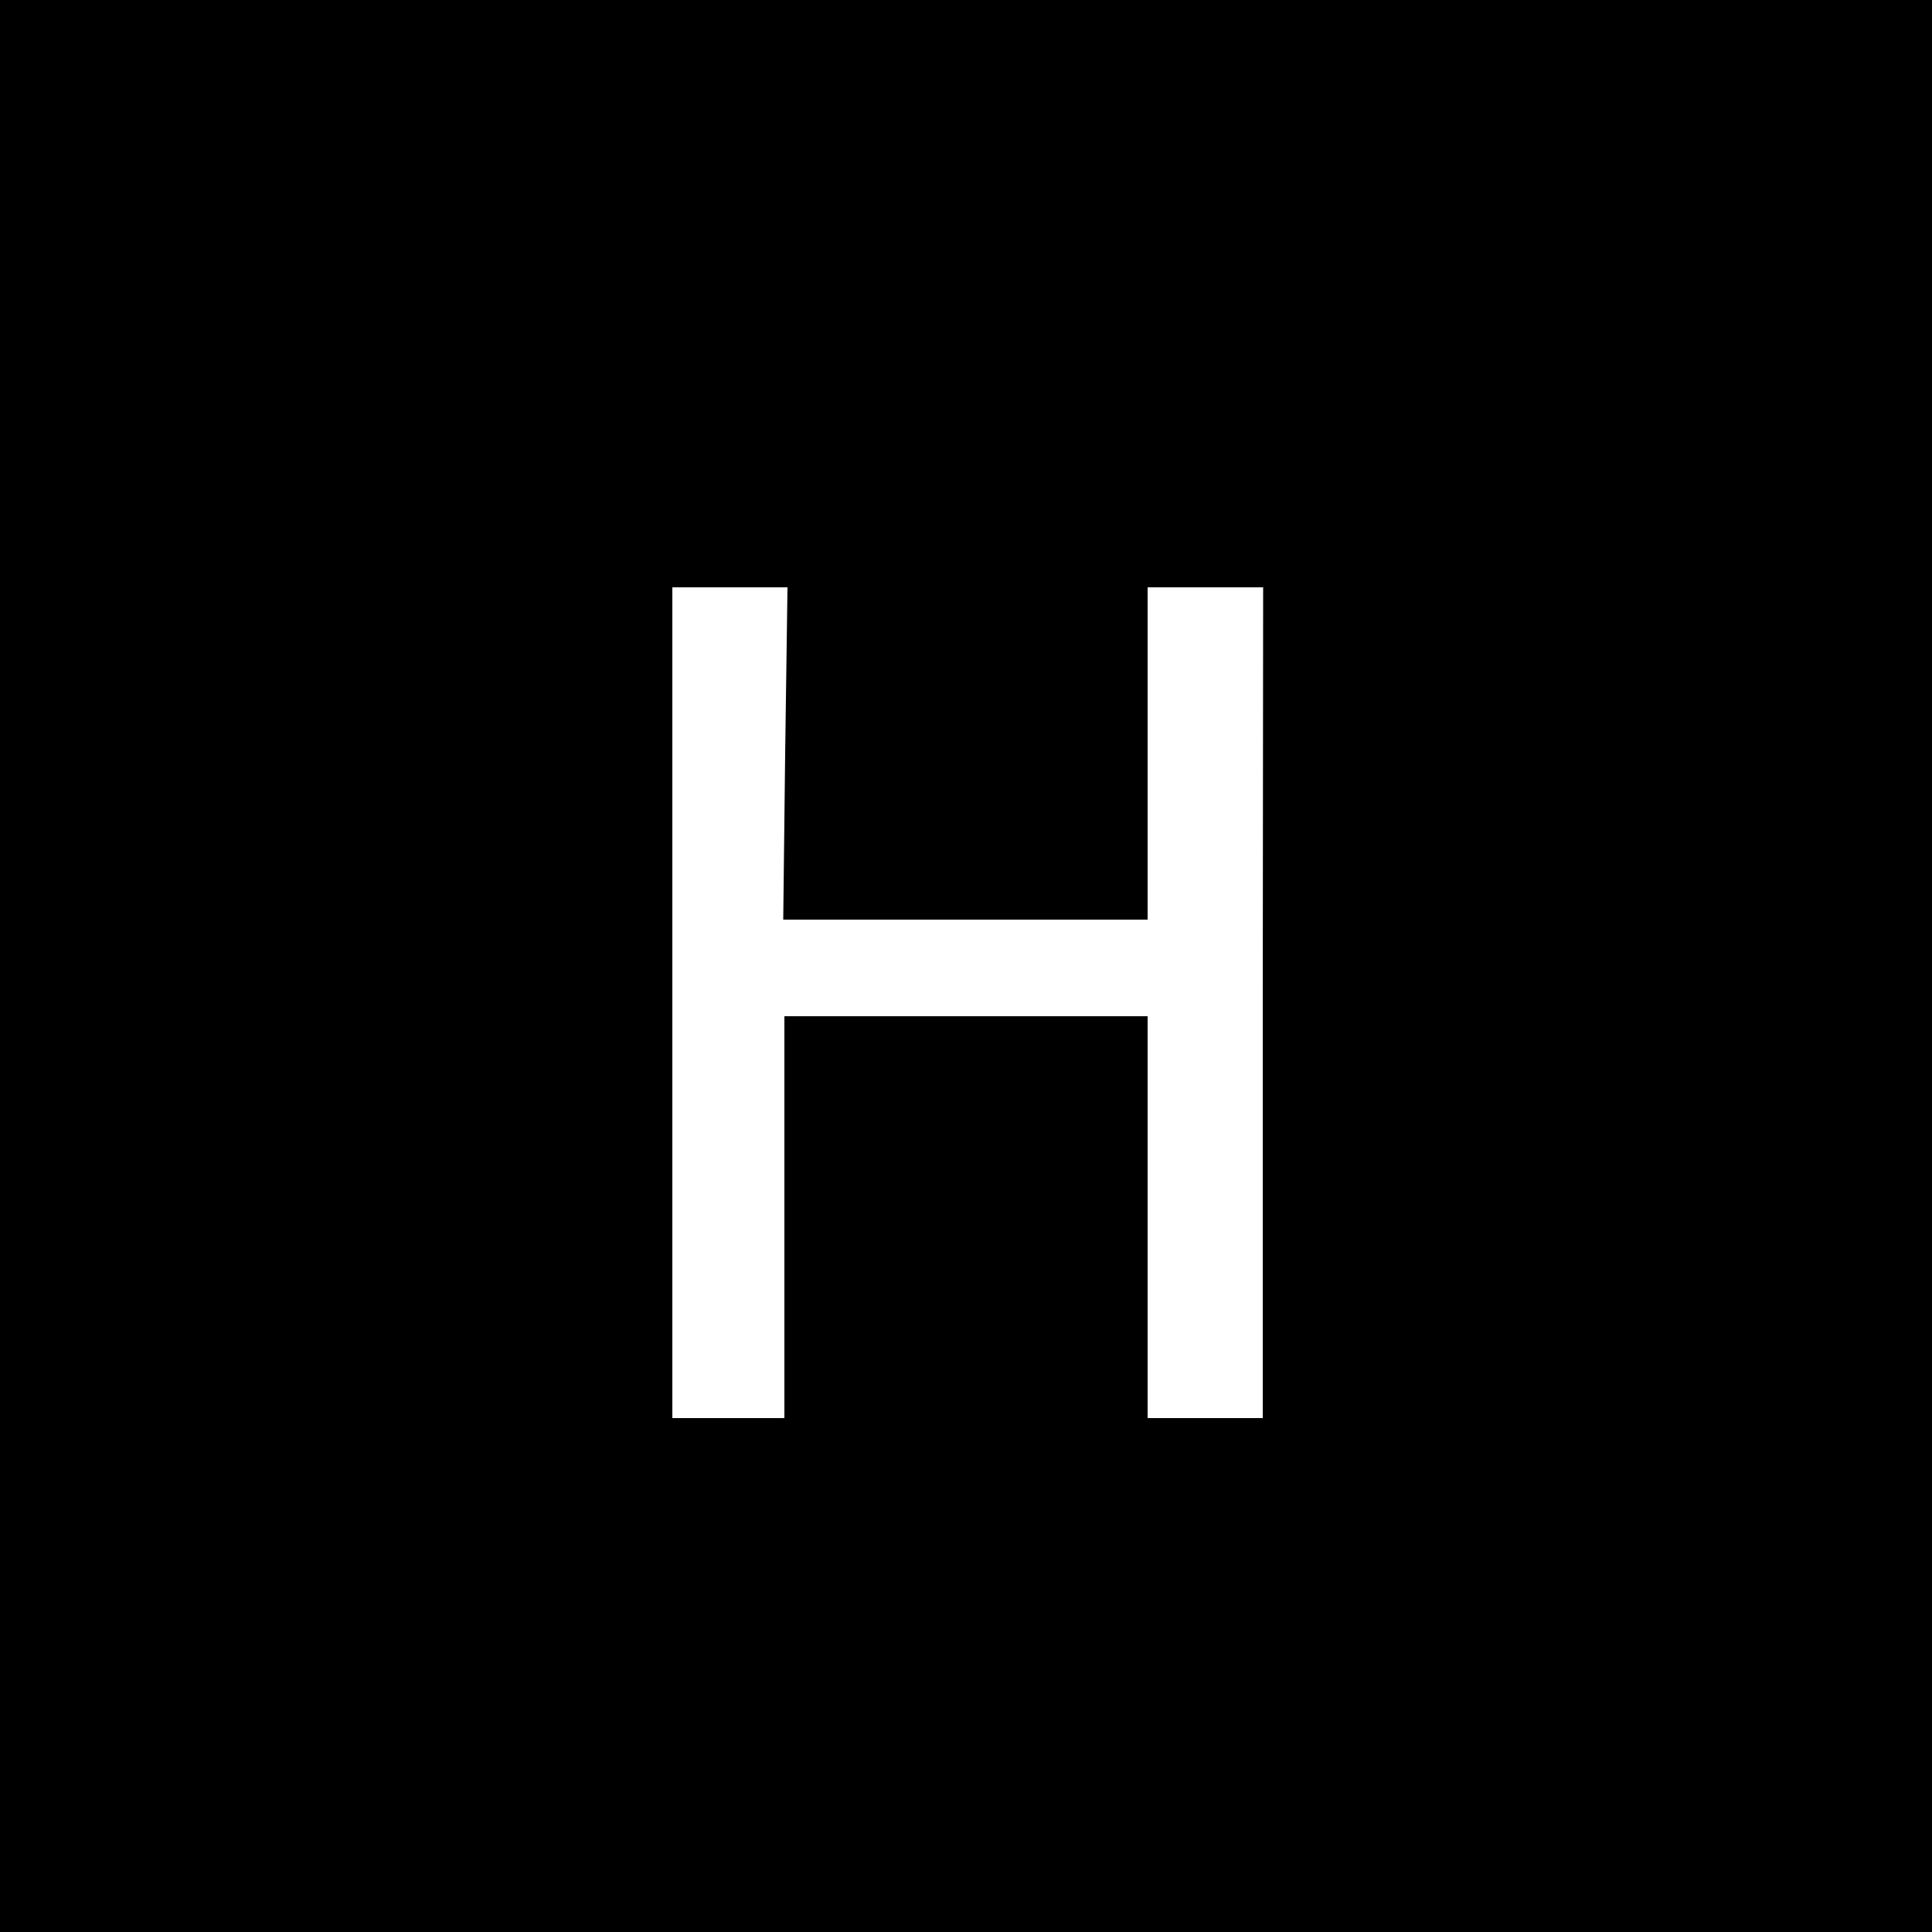
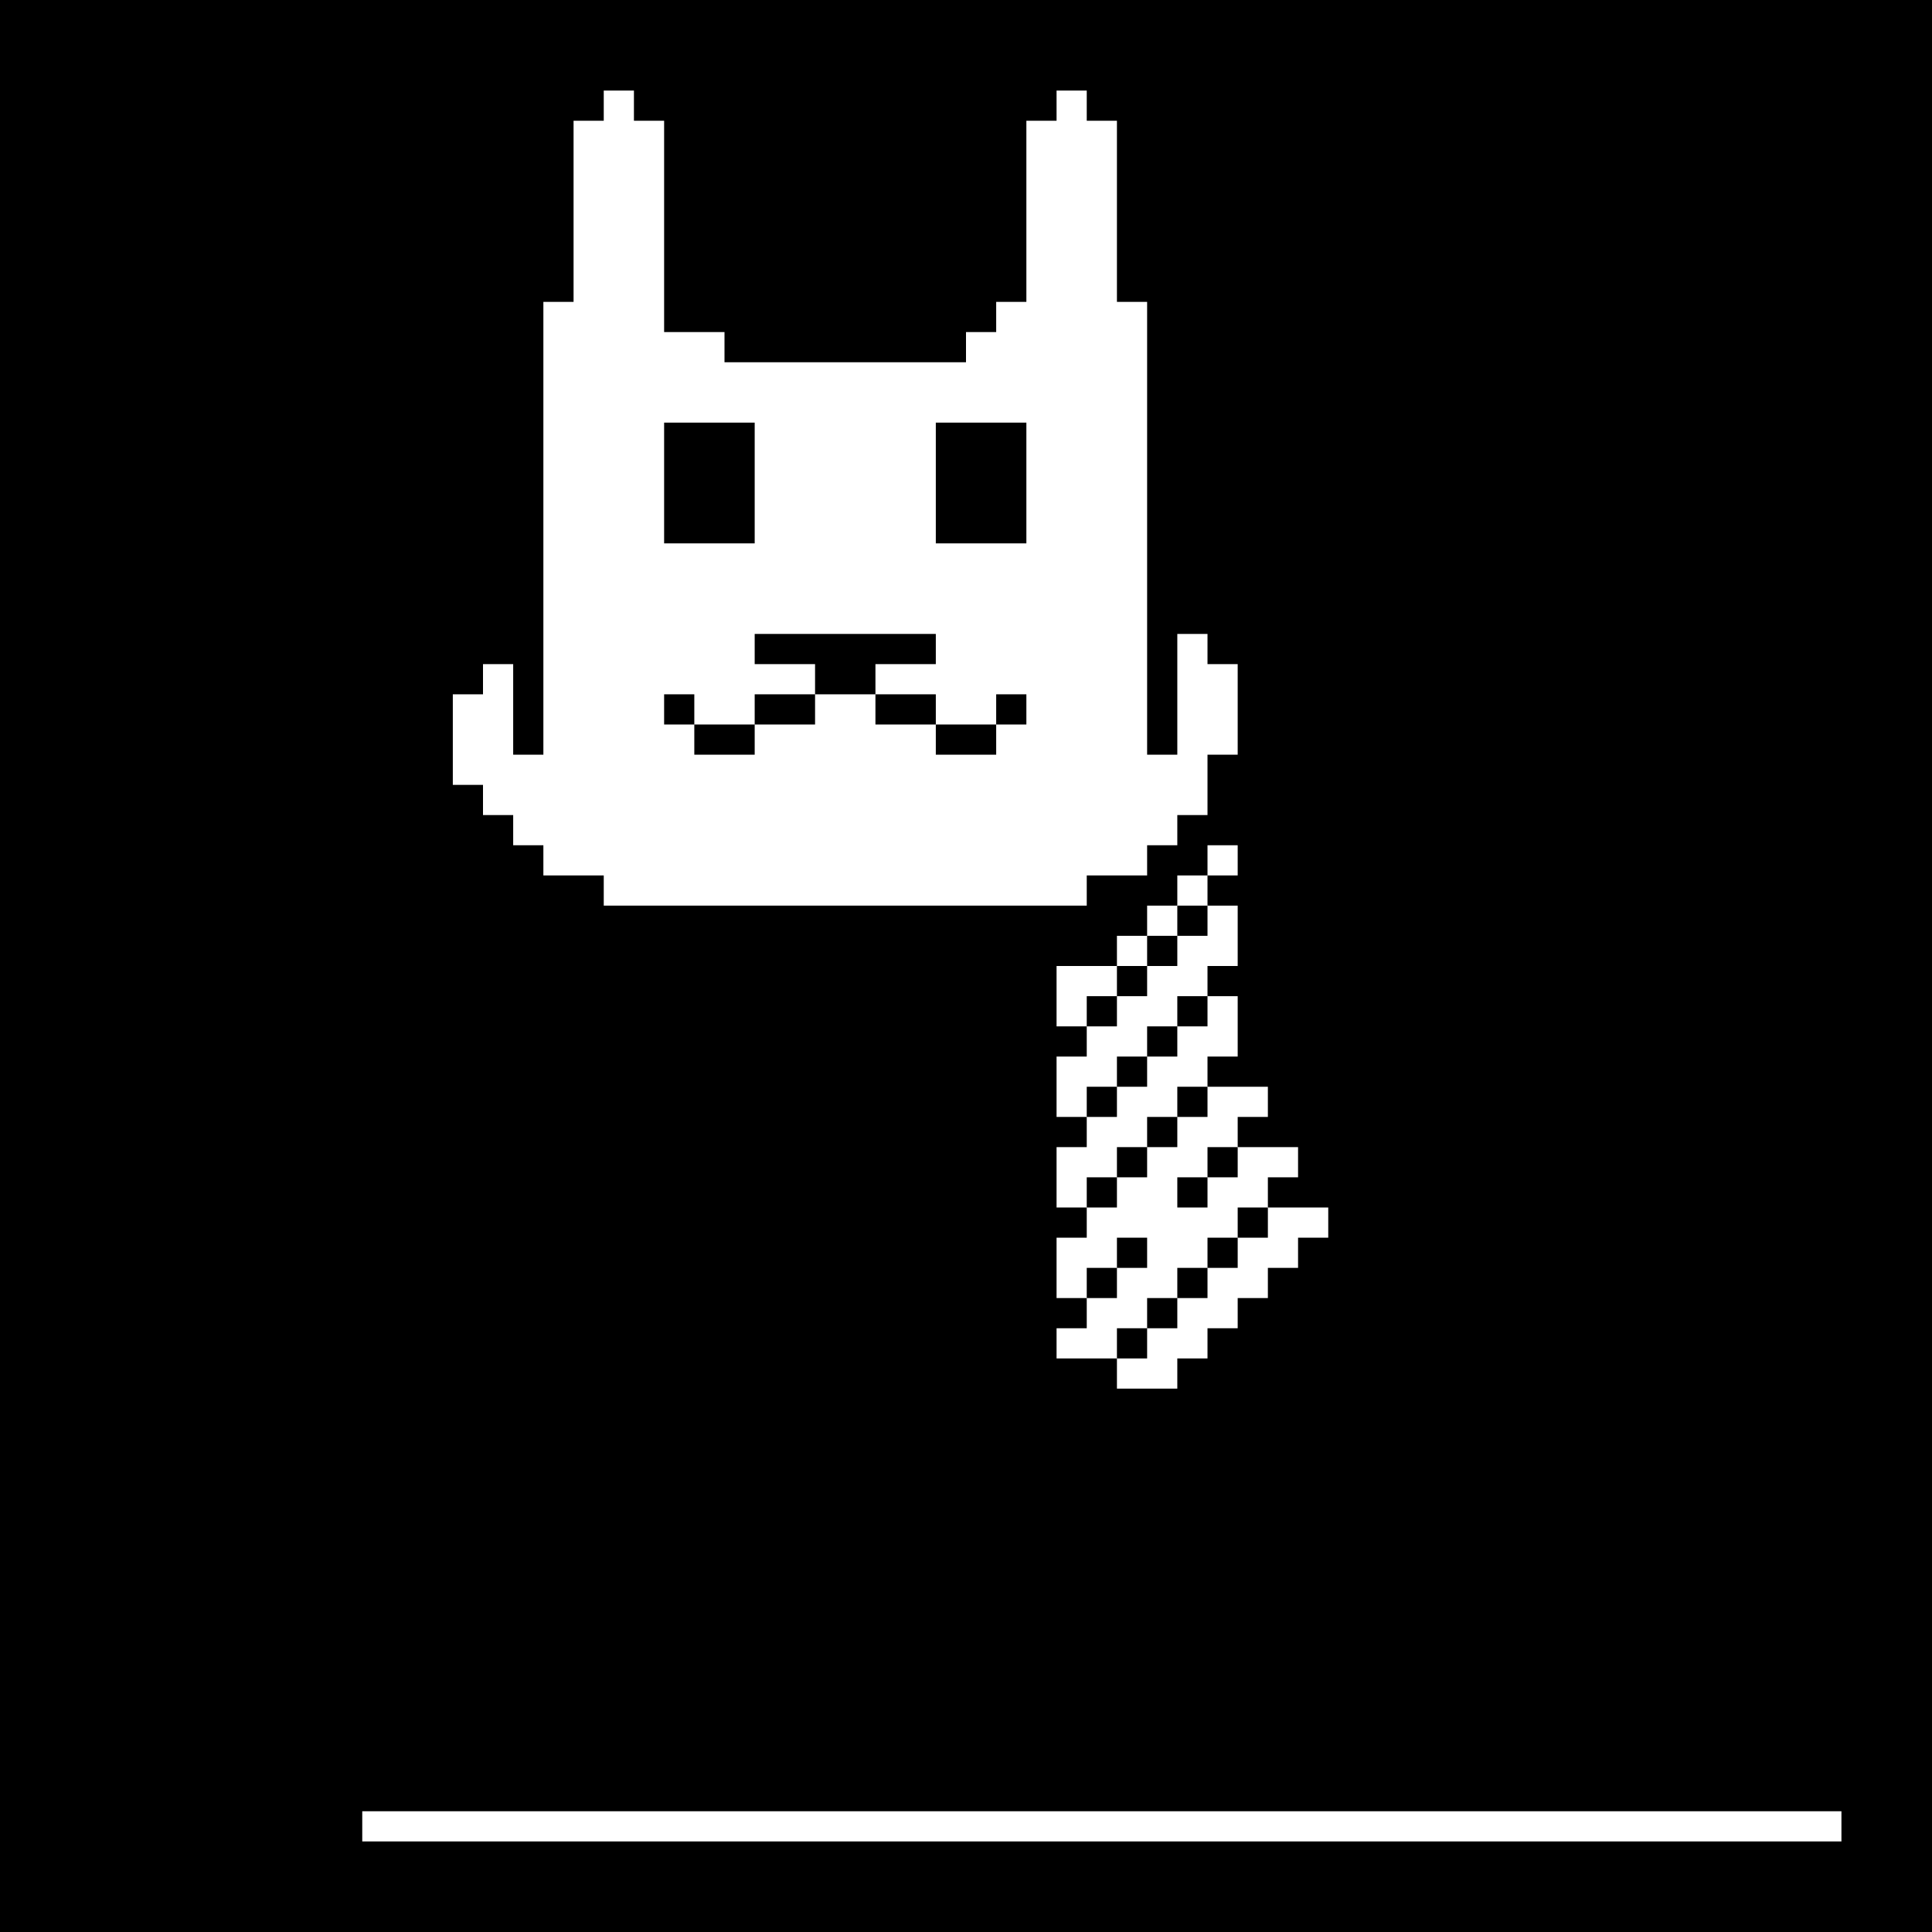
- <svg xmlns="http://www.w3.org/2000/svg" version="1" width="666.667" height="666.667" viewBox="0 0 500 500">
-   <path d="M0 250v250h500V0H0v250zm203.2-55l-.5 43H297v-86h29.9l-.1 107.5V367H297V263h-94v104h-29V152h29.8l-.6 43z" />
+ <svg xmlns="http://www.w3.org/2000/svg" version="1.0" width="1024pt" height="1024pt" viewBox="0 0 1024 1024" preserveAspectRatio="xMidYMid meet">
+   <g transform="translate(0,1024) scale(0.1,-0.1)" fill="#000000" stroke="none">
+     <path d="M0 5120 l0 -5120 5120 0 5120 0 0 5120 0 5120 -5120 0 -5120 0 0 -5120z m3360 4560 l0 -80 80 0 80 0 0 -560 0 -560 160 0 160 0 0 -80 0 -80 640 0 640 0 0 80 0 80 80 0 80 0 0 80 0 80 80 0 80 0 0 480 0 480 80 0 80 0 0 80 0 80 80 0 80 0 0 -80 0 -80 80 0 80 0 0 -480 0 -480 80 0 80 0 0 -1200 0 -1200 80 0 80 0 0 320 0 320 80 0 80 0 0 -80 0 -80 80 0 80 0 0 -240 0 -240 -80 0 -80 0 0 -160 0 -160 -80 0 -80 0 0 -80 0 -80 -80 0 -80 0 0 -80 0 -80 -160 0 -160 0 0 -80 0 -80 -1280 0 -1280 0 0 80 0 80 -160 0 -160 0 0 80 0 80 -80 0 -80 0 0 80 0 80 -80 0 -80 0 0 80 0 80 -80 0 -80 0 0 240 0 240 80 0 80 0 0 80 0 80 80 0 80 0 0 -240 0 -240 80 0 80 0 0 1200 0 1200 80 0 80 0 0 480 0 480 80 0 80 0 0 80 0 80 80 0 80 0 0 -80z m3200 -4000 l0 -80 -80 0 -80 0 0 -80 0 -80 80 0 80 0 0 -160 0 -160 -80 0 -80 0 0 -80 0 -80 80 0 80 0 0 -160 0 -160 -80 0 -80 0 0 -80 0 -80 160 0 160 0 0 -80 0 -80 -80 0 -80 0 0 -80 0 -80 160 0 160 0 0 -80 0 -80 -80 0 -80 0 0 -80 0 -80 160 0 160 0 0 -80 0 -80 -80 0 -80 0 0 -80 0 -80 -80 0 -80 0 0 -80 0 -80 -80 0 -80 0 0 -80 0 -80 -80 0 -80 0 0 -80 0 -80 -80 0 -80 0 0 -80 0 -80 -160 0 -160 0 0 80 0 80 -160 0 -160 0 0 80 0 80 80 0 80 0 0 80 0 80 -80 0 -80 0 0 160 0 160 80 0 80 0 0 80 0 80 -80 0 -80 0 0 160 0 160 80 0 80 0 0 80 0 80 -80 0 -80 0 0 160 0 160 80 0 80 0 0 80 0 80 -80 0 -80 0 0 160 0 160 160 0 160 0 0 80 0 80 80 0 80 0 0 80 0 80 80 0 80 0 0 80 0 80 80 0 80 0 0 80 0 80 80 0 80 0 0 -80z m3200 -5120 l0 -80 -3920 0 -3920 0 0 80 0 80 3920 0 3920 0 0 -80z" />
+     <path d="M3520 7680 l0 -320 240 0 240 0 0 320 0 320 -240 0 -240 0 0 -320z" />
+     <path d="M4960 7680 l0 -320 240 0 240 0 0 320 0 320 -240 0 -240 0 0 -320z" />
+     <path d="M4000 6800 l0 -80 160 0 160 0 0 -80 0 -80 -160 0 -160 0 0 -80 0 -80 -160 0 -160 0 0 80 0 80 -80 0 -80 0 0 -80 0 -80 80 0 80 0 0 -80 0 -80 160 0 160 0 0 80 0 80 160 0 160 0 0 80 0 80 160 0 160 0 0 -80 0 -80 160 0 160 0 0 -80 0 -80 160 0 160 0 0 80 0 80 80 0 80 0 0 80 0 80 -80 0 -80 0 0 -80 0 -80 -160 0 -160 0 0 80 0 80 -160 0 -160 0 0 80 0 80 160 0 160 0 0 80 0 80 -480 0 -480 0 0 -80z" />
+     <path d="M6240 5360 l0 -80 -80 0 -80 0 0 -80 0 -80 -80 0 -80 0 0 -80 0 -80 -80 0 -80 0 0 -80 0 -80 80 0 80 0 0 80 0 80 80 0 80 0 0 80 0 80 80 0 80 0 0 80 0 80 80 0 80 0 0 80 0 80 -80 0 -80 0 0 -80z" />
+     <path d="M6240 4880 l0 -80 -80 0 -80 0 0 -80 0 -80 -80 0 -80 0 0 -80 0 -80 -80 0 -80 0 0 -80 0 -80 80 0 80 0 0 80 0 80 80 0 80 0 0 80 0 80 80 0 80 0 0 80 0 80 80 0 80 0 0 80 0 80 -80 0 -80 0 0 -80z" />
+     <path d="M6240 4400 l0 -80 -80 0 -80 0 0 -80 0 -80 -80 0 -80 0 0 -80 0 -80 -80 0 -80 0 0 -80 0 -80 80 0 80 0 0 80 0 80 80 0 80 0 0 80 0 80 80 0 80 0 0 80 0 80 80 0 80 0 0 80 0 80 -80 0 -80 0 0 -80z" />
+     <path d="M6400 4080 l0 -80 -80 0 -80 0 0 -80 0 -80 80 0 80 0 0 80 0 80 80 0 80 0 0 80 0 80 -80 0 -80 0 0 -80z" />
+     <path d="M6560 3760 l0 -80 -80 0 -80 0 0 -80 0 -80 -80 0 -80 0 0 -80 0 -80 -80 0 -80 0 0 -80 0 -80 -80 0 -80 0 0 -80 0 -80 80 0 80 0 0 80 0 80 80 0 80 0 0 80 0 80 80 0 80 0 0 80 0 80 80 0 80 0 0 80 0 80 80 0 80 0 0 80 0 80 -80 0 -80 0 0 -80z" />
+     <path d="M5920 3600 l0 -80 -80 0 -80 0 0 -80 0 -80 80 0 80 0 0 80 0 80 80 0 80 0 0 80 0 80 -80 0 -80 0 0 -80z" />
+   </g>
</svg>
